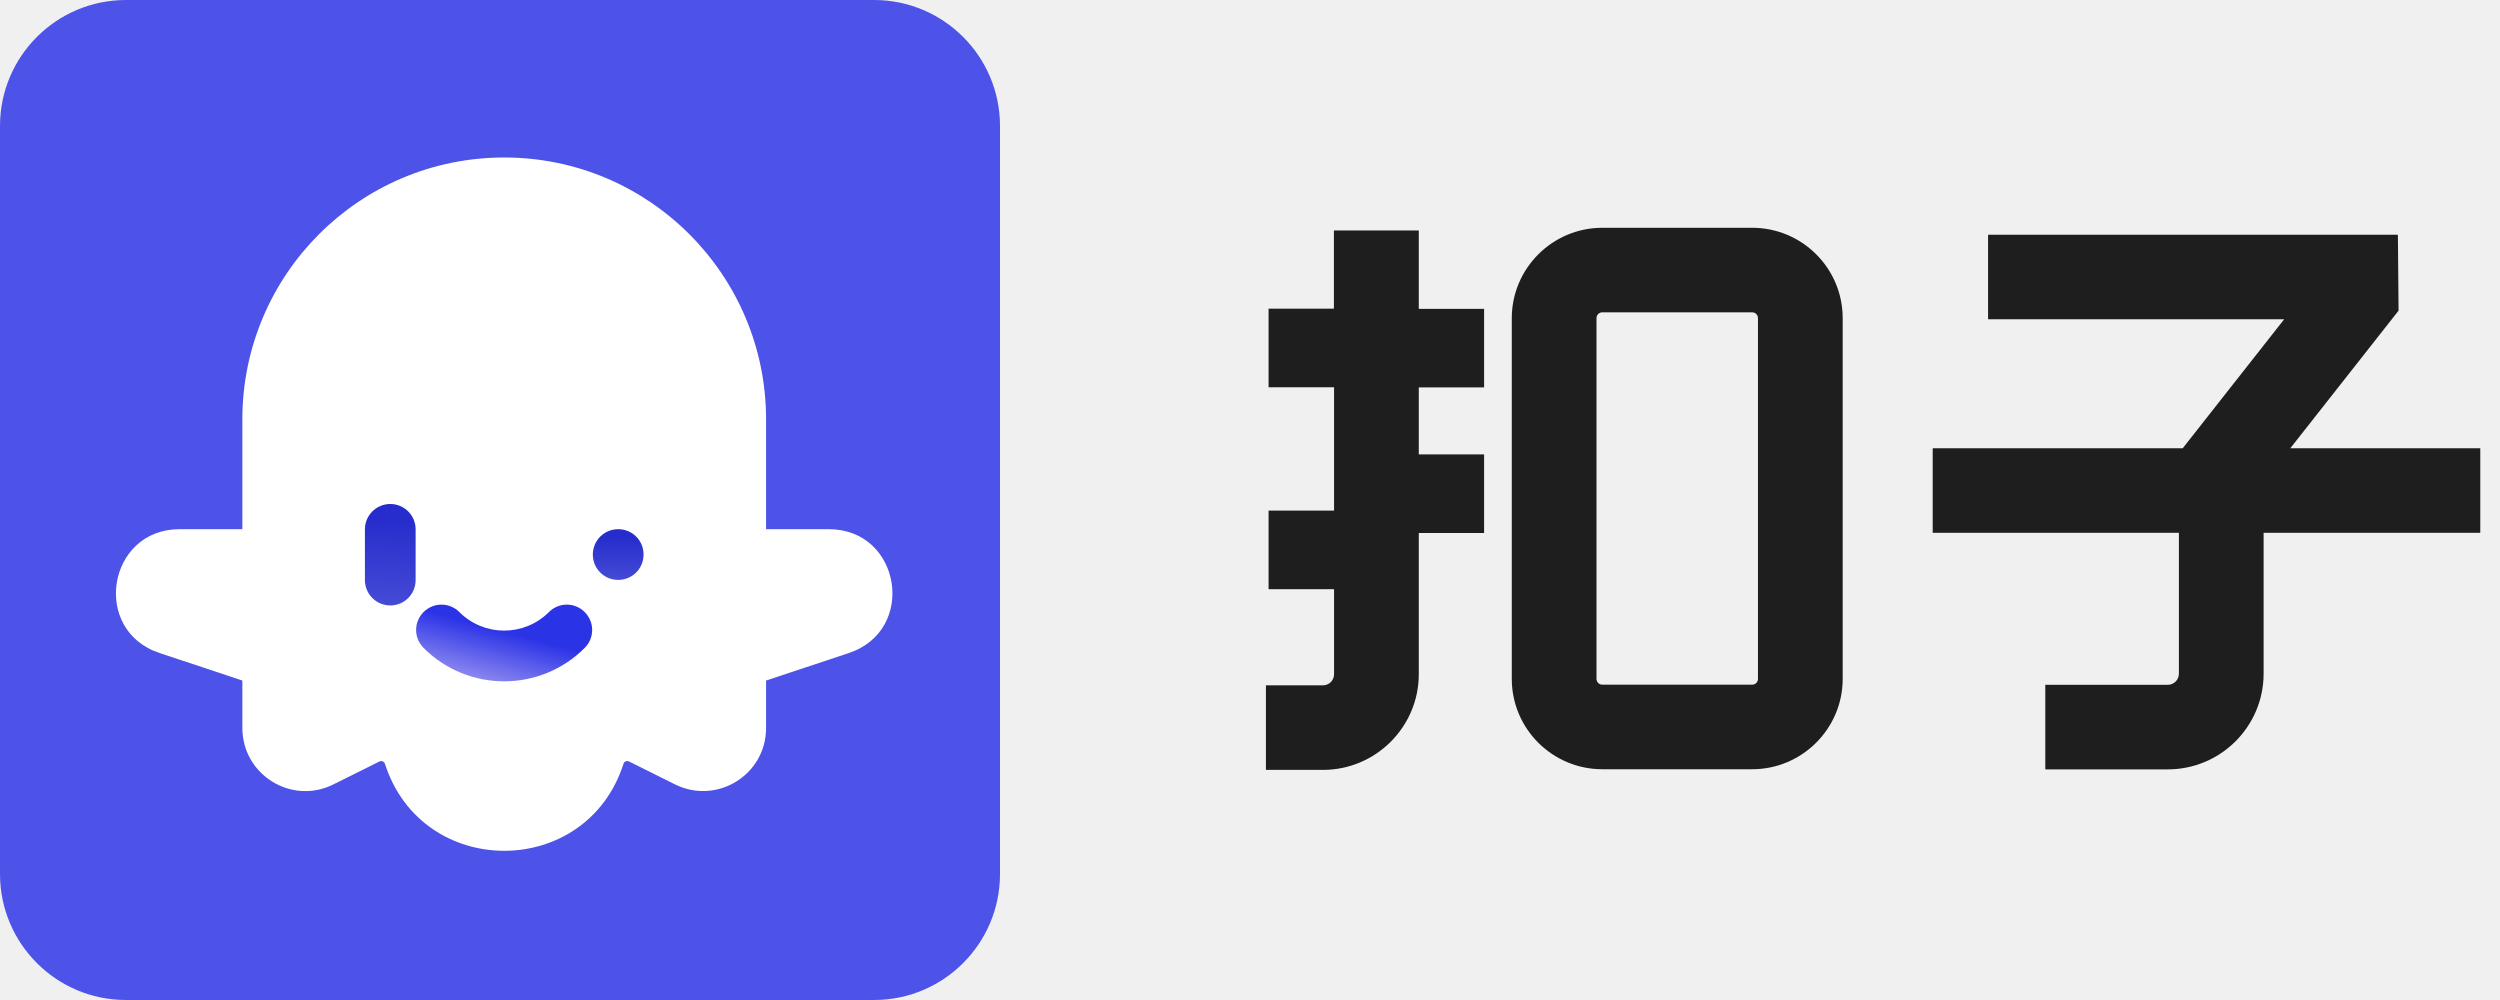
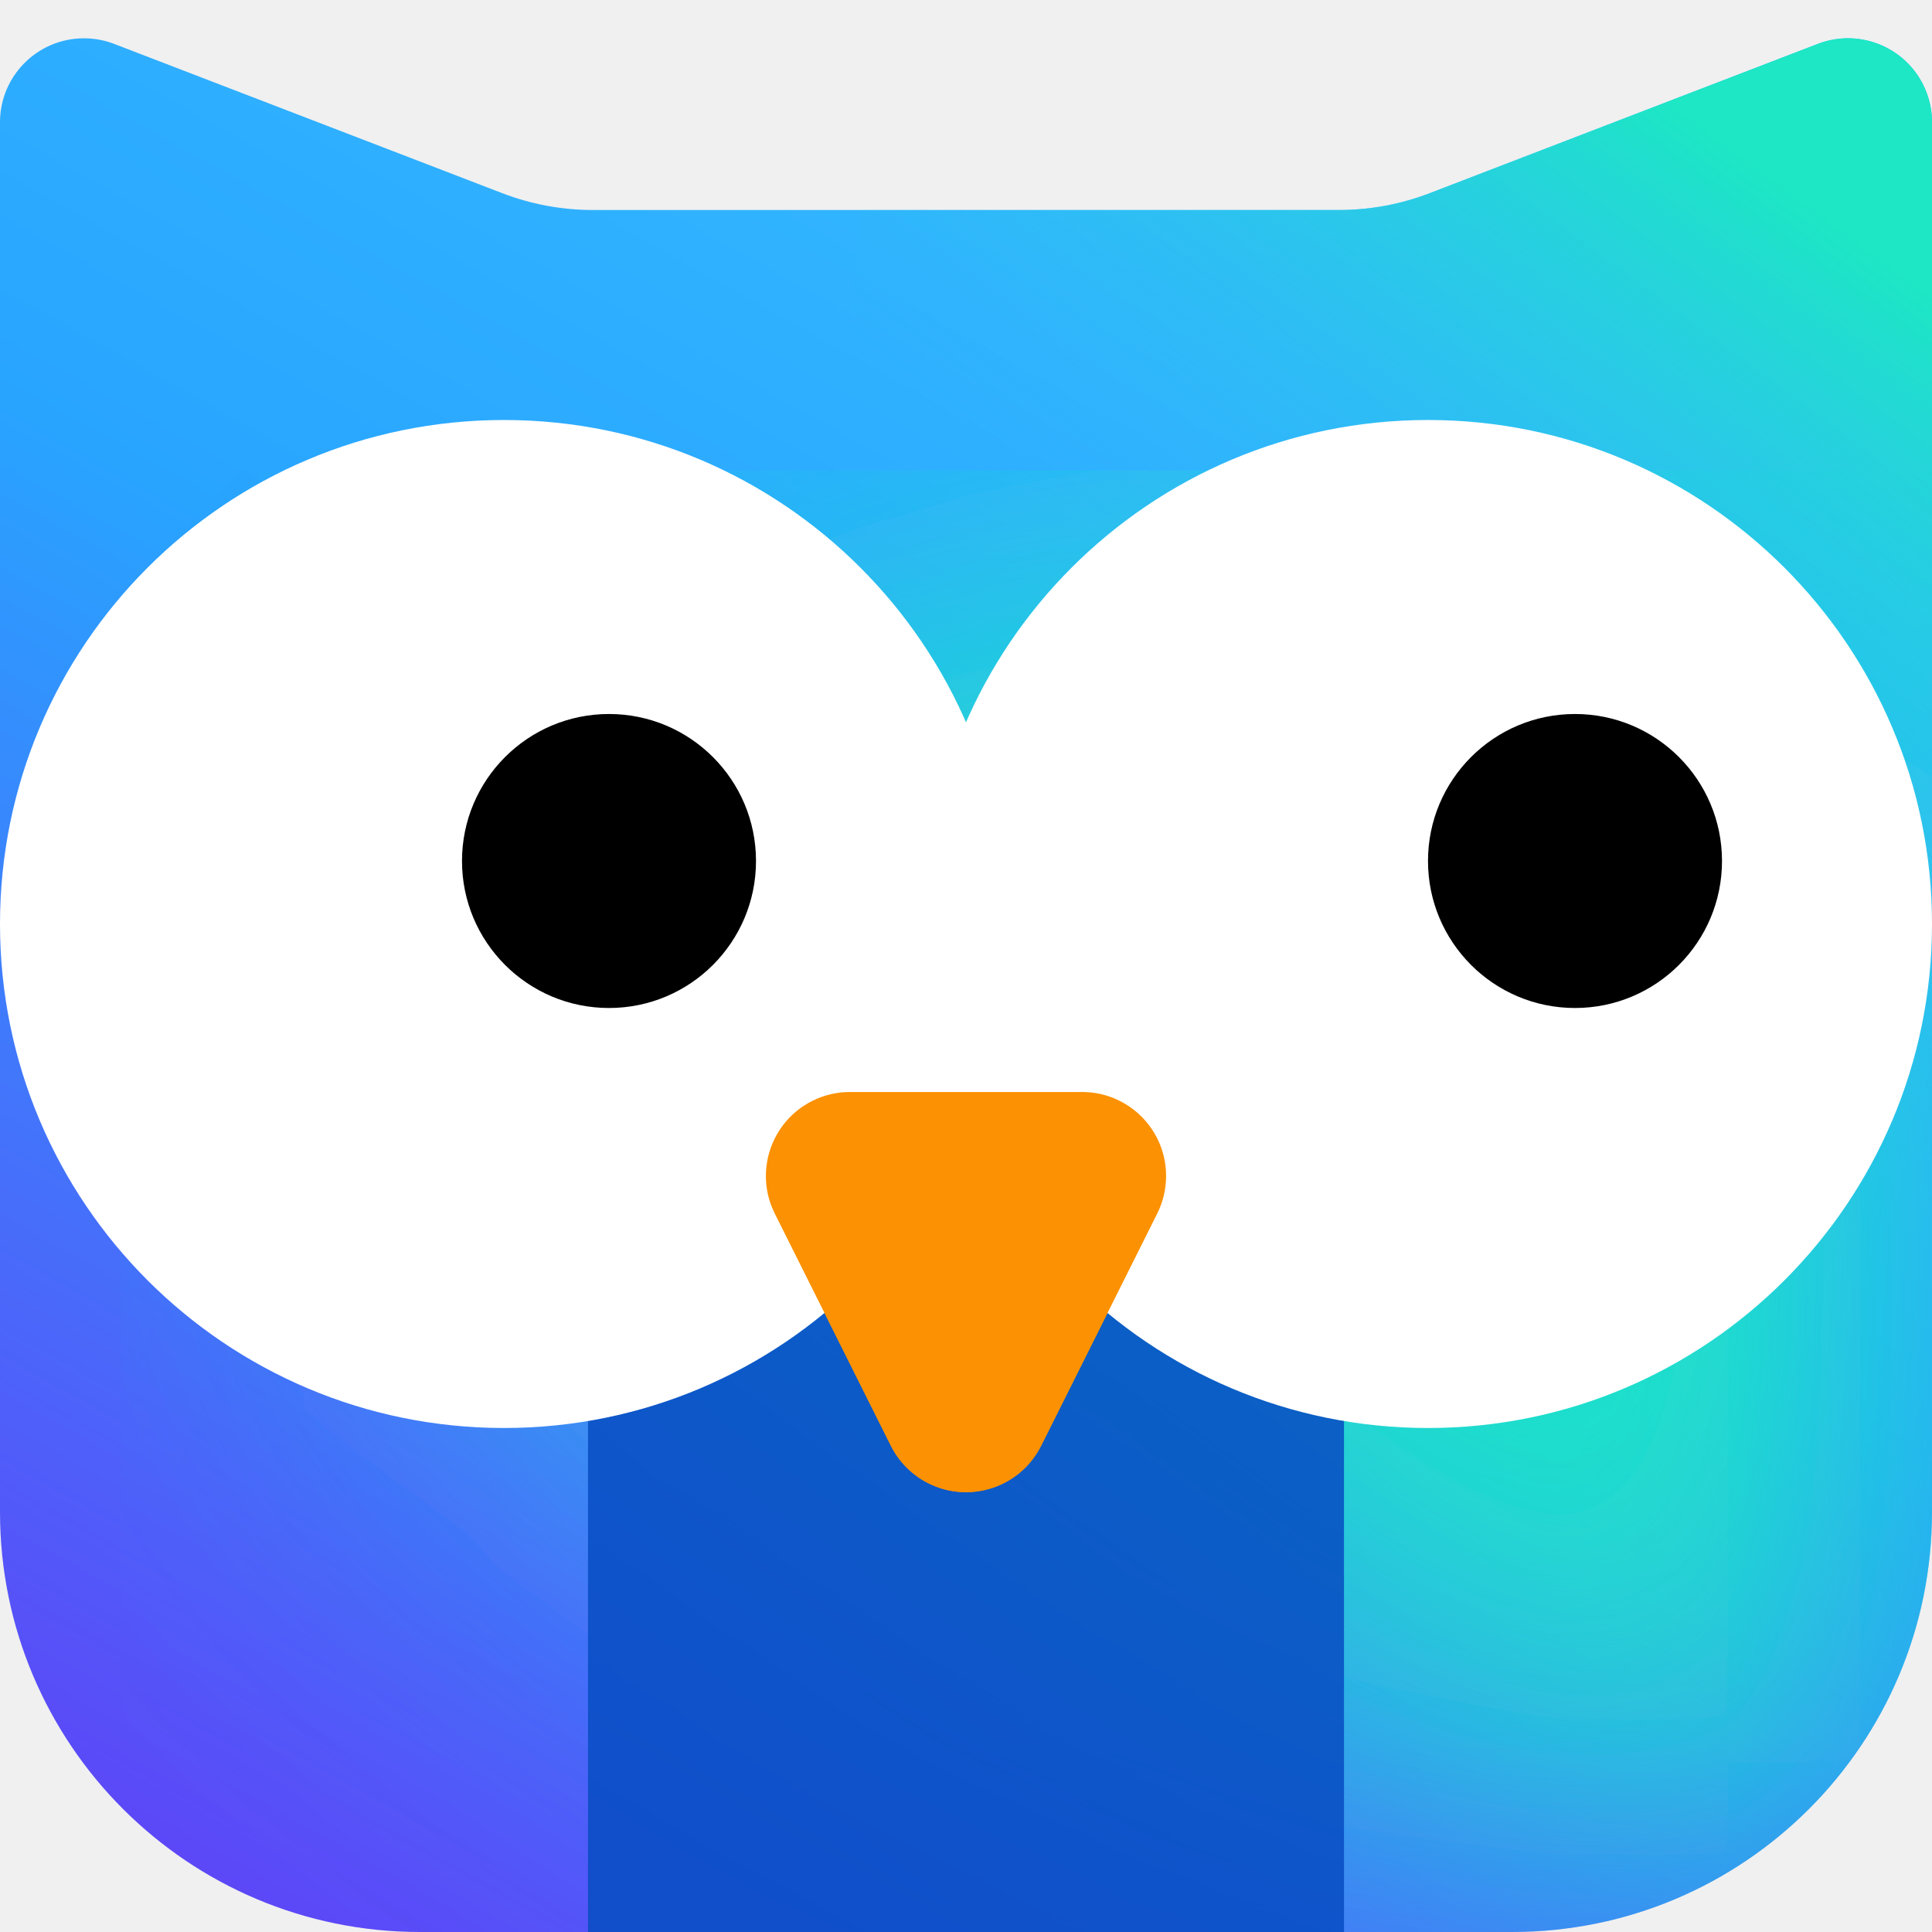
- <svg xmlns="http://www.w3.org/2000/svg" width="160" height="64" viewBox="0 0 160 64" fill="none">
-   <path d="M55.936 0H8.064C3.61 0 0 3.61 0 8.064V55.936C0 60.39 3.61 64 8.064 64H55.936C60.39 64 64 60.39 64 55.936V8.064C64 3.61 60.39 0 55.936 0Z" fill="#4D53E8" />
-   <path fill-rule="evenodd" clip-rule="evenodd" d="M32.265 10.08C23.013 10.08 15.511 17.581 15.511 26.844V33.868H11.49C6.875 33.868 5.824 40.351 10.217 41.794L15.511 43.555V46.589C15.511 49.592 18.673 51.544 21.347 50.197L24.286 48.733C24.424 48.669 24.583 48.733 24.636 48.881C27.013 56.308 37.527 56.308 39.904 48.881C39.946 48.733 40.116 48.669 40.254 48.733L43.193 50.197C45.877 51.534 49.029 49.592 49.029 46.589V43.555L54.323 41.794C58.705 40.34 57.665 33.868 53.05 33.868H49.029V26.844C49.029 17.592 41.527 10.08 32.275 10.08H32.265Z" fill="white" />
-   <path d="M37.941 35.49C37.941 34.599 38.663 33.867 39.565 33.867C40.467 33.867 41.188 34.589 41.188 35.49C41.188 36.392 40.467 37.114 39.565 37.114C38.663 37.114 37.941 36.392 37.941 35.49Z" fill="url(#paint0_linear_578_240)" />
-   <path d="M27.108 41.465C26.472 40.828 26.472 39.809 27.108 39.173C27.745 38.536 28.764 38.536 29.4 39.173C30.981 40.754 33.549 40.754 35.13 39.173C35.766 38.536 36.785 38.536 37.421 39.173C38.058 39.809 38.058 40.828 37.421 41.465C34.578 44.319 29.952 44.319 27.108 41.465Z" fill="url(#paint1_linear_578_240)" />
-   <path d="M24.977 32.255C24.086 32.255 23.354 32.976 23.354 33.878V37.125C23.354 38.016 24.075 38.748 24.977 38.748C25.879 38.748 26.6 38.027 26.6 37.125V33.878C26.6 32.987 25.879 32.255 24.977 32.255Z" fill="url(#paint2_linear_578_240)" />
-   <path d="M90.791 14.748H85.37V19.756H81.189V24.785H85.38V32.679H81.189V37.708H85.38V43.151C85.38 43.543 85.062 43.862 84.669 43.862H81.019V49.273H84.669C88.043 49.273 90.802 46.525 90.802 43.151V34.111H94.982V29.082H90.802V24.795H94.982V19.766H90.802V14.758L90.791 14.748Z" fill="#1E1E1E" />
-   <path d="M112.139 14.578H102.547C99.354 14.578 96.754 17.178 96.754 20.361V43.448C96.754 46.642 99.354 49.231 102.547 49.231H112.139C115.333 49.231 117.932 46.631 117.932 43.448V20.361C117.932 17.167 115.333 14.578 112.139 14.578ZM112.51 43.448C112.51 43.66 112.341 43.819 112.139 43.819H102.547C102.335 43.819 102.176 43.65 102.176 43.448V20.361C102.176 20.148 102.346 19.989 102.547 19.989H112.139C112.351 19.989 112.51 20.159 112.51 20.361V43.448Z" fill="#1E1E1E" />
-   <path d="M146.579 28.689L153.508 19.882L153.465 15.023H127.237V20.434H146.187L139.693 28.689H123.693V34.1H139.449V43.118C139.449 43.511 139.131 43.829 138.738 43.829H130.898V49.24H138.738C142.123 49.24 144.871 46.492 144.871 43.118V34.1H158.738V28.689H146.579Z" fill="#1E1E1E" />
+ <svg xmlns="http://www.w3.org/2000/svg" xmlns:xlink="http://www.w3.org/1999/xlink" width="46px" height="46px" viewBox="0 0 46 46" version="1.1">
  <defs>
-     <linearGradient id="paint0_linear_578_240" x1="39.597" y1="34.408" x2="39.342" y2="44.796" gradientUnits="userSpaceOnUse">
-       <stop stop-color="#272DCC" />
-       <stop offset="1" stop-color="#9A9DF2" />
+     <linearGradient x1="74.434%" y1="10.854%" x2="19.158%" y2="106.415%" id="linearGradient-1">
+       <stop stop-color="#35BBFF" offset="0%" />
+       <stop stop-color="#28A4FF" offset="39.705%" />
+       <stop stop-color="#5F42F7" offset="100%" />
    </linearGradient>
-     <linearGradient id="paint1_linear_578_240" x1="32.244" y1="40.404" x2="31.172" y2="44.404" gradientUnits="userSpaceOnUse">
-       <stop stop-color="#2B33E6" />
-       <stop offset="1" stop-color="#A19AF2" />
+     <path d="M2.718,1.045 L11.96,4.6 C12.648,4.864 13.378,5 14.114,5 L31.886,5 C32.622,5 33.352,4.864 34.04,4.6 L43.282,1.045 C44.313,0.649 45.47,1.163 45.867,2.194 C45.955,2.423 46,2.667 46,2.912 L46,36 C46,41.523 41.523,46 36,46 L10,46 C4.477,46 -1.10000309e-15,41.523 0,36 L0,2.912 C7.52907669e-16,1.807 0.895,0.912 2,0.912 C2.245,0.912 2.489,0.957 2.718,1.045 Z" id="path-2" />
+     <linearGradient x1="53.495%" y1="42.34%" x2="25.64%" y2="75.376%" id="linearGradient-4">
+       <stop stop-color="#1DE7C4" offset="0%" />
+       <stop stop-color="#2EAEFF" stop-opacity="0" offset="100%" />
    </linearGradient>
-     <linearGradient id="paint2_linear_578_240" x1="25.083" y1="33.327" x2="24.064" y2="54.08" gradientUnits="userSpaceOnUse">
-       <stop stop-color="#272DCC" />
-       <stop offset="1" stop-color="#9A9DF2" />
-     </linearGradient>
+     <filter x="-109.7%" y="-126.3%" width="319.4%" height="352.6%" filterUnits="objectBoundingBox" id="filter-5">
+       <feGaussianBlur stdDeviation="16" in="SourceGraphic" />
+     </filter>
  </defs>
+   <g id="页面-1" stroke="none" stroke-width="1" fill="none" fill-rule="evenodd">
+     <g id="画板" transform="translate(-70, -306)">
+       <g id="编组-7" transform="translate(50, 286)">
+         <g id="编组-4" transform="translate(20, 20)">
+           <rect id="矩形" x="0" y="0" width="46" height="46" />
+           <g id="编组-2">
+             <g id="编组">
+               <mask id="mask-3" fill="white">
+                 <use xlink:href="#path-2" />
+               </mask>
+               <use id="矩形" fill="url(#linearGradient-1)" xlink:href="#path-2" />
+               <ellipse id="椭圆形" fill="url(#linearGradient-4)" mask="url(#mask-3)" cx="42.121" cy="8" rx="21.879" ry="19" />
+               <ellipse id="椭圆形备份-3" fill="url(#linearGradient-4)" filter="url(#filter-5)" mask="url(#mask-3)" cx="29.121" cy="34" rx="21.879" ry="19" />
+               <rect id="矩形" fill="#074DC3" opacity="0.861" mask="url(#mask-3)" x="14" y="30" width="18" height="16" />
+               <path d="M20.236,26 L25.764,26 C26.869,26 27.764,26.895 27.764,28 C27.764,28.31 27.692,28.617 27.553,28.894 L24.789,34.422 C24.295,35.41 23.094,35.811 22.106,35.317 C21.719,35.123 21.405,34.809 21.211,34.422 L18.447,28.894 C17.953,27.906 18.354,26.705 19.342,26.211 C19.619,26.072 19.926,26 20.236,26 Z" id="矩形" fill="#FC9103" mask="url(#mask-3)" />
+               <circle id="椭圆形" fill="#FFFFFF" mask="url(#mask-3)" cx="12" cy="22" r="12" />
+               <circle id="椭圆形备份" fill="#FFFFFF" mask="url(#mask-3)" cx="34" cy="22" r="12" />
+               <circle id="椭圆形" fill="#000000" mask="url(#mask-3)" cx="37.5" cy="20.5" r="3.5" />
+               <circle id="椭圆形备份-2" fill="#000000" mask="url(#mask-3)" cx="14.5" cy="20.5" r="3.5" />
+             </g>
+             <path d="M20.236,26 L25.764,26 C26.869,26 27.764,26.895 27.764,28 C27.764,28.31 27.692,28.617 27.553,28.894 L24.789,34.422 C24.295,35.41 23.094,35.811 22.106,35.317 C21.719,35.123 21.405,34.809 21.211,34.422 L18.447,28.894 C17.953,27.906 18.354,26.705 19.342,26.211 C19.619,26.072 19.926,26 20.236,26 Z" id="矩形" fill="#FC9103" />
+           </g>
+         </g>
+       </g>
+     </g>
+   </g>
</svg>
